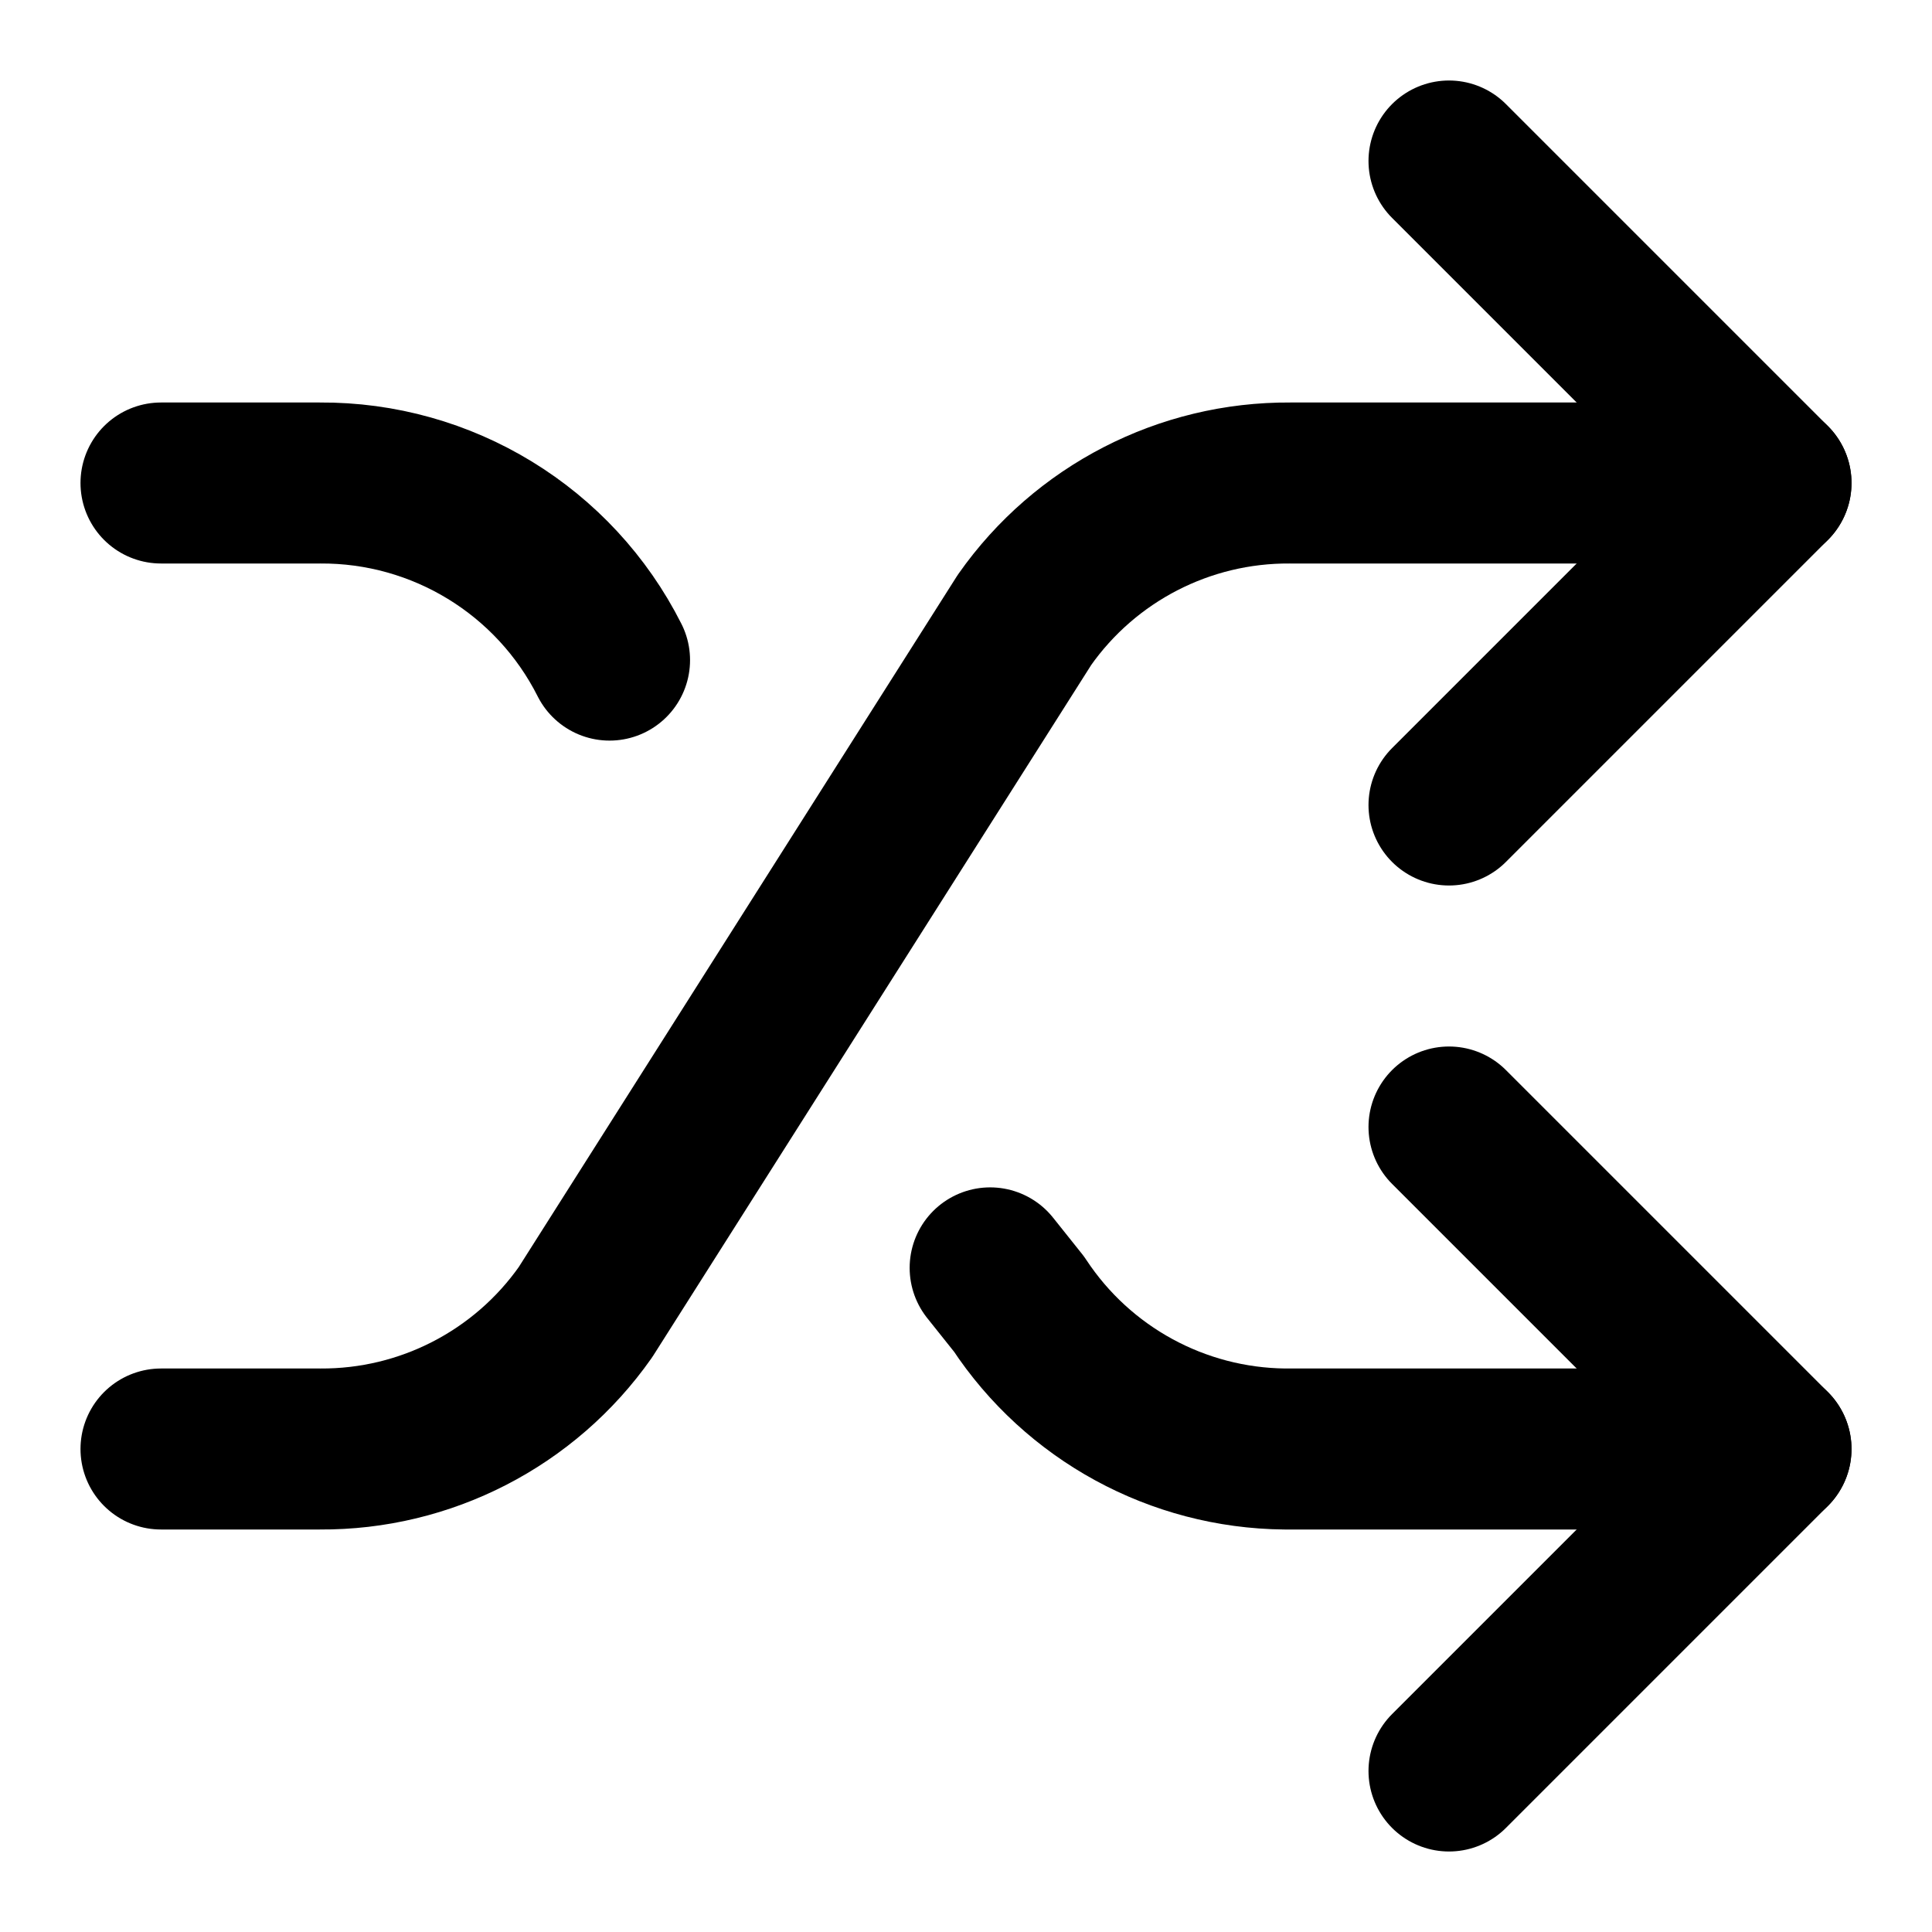
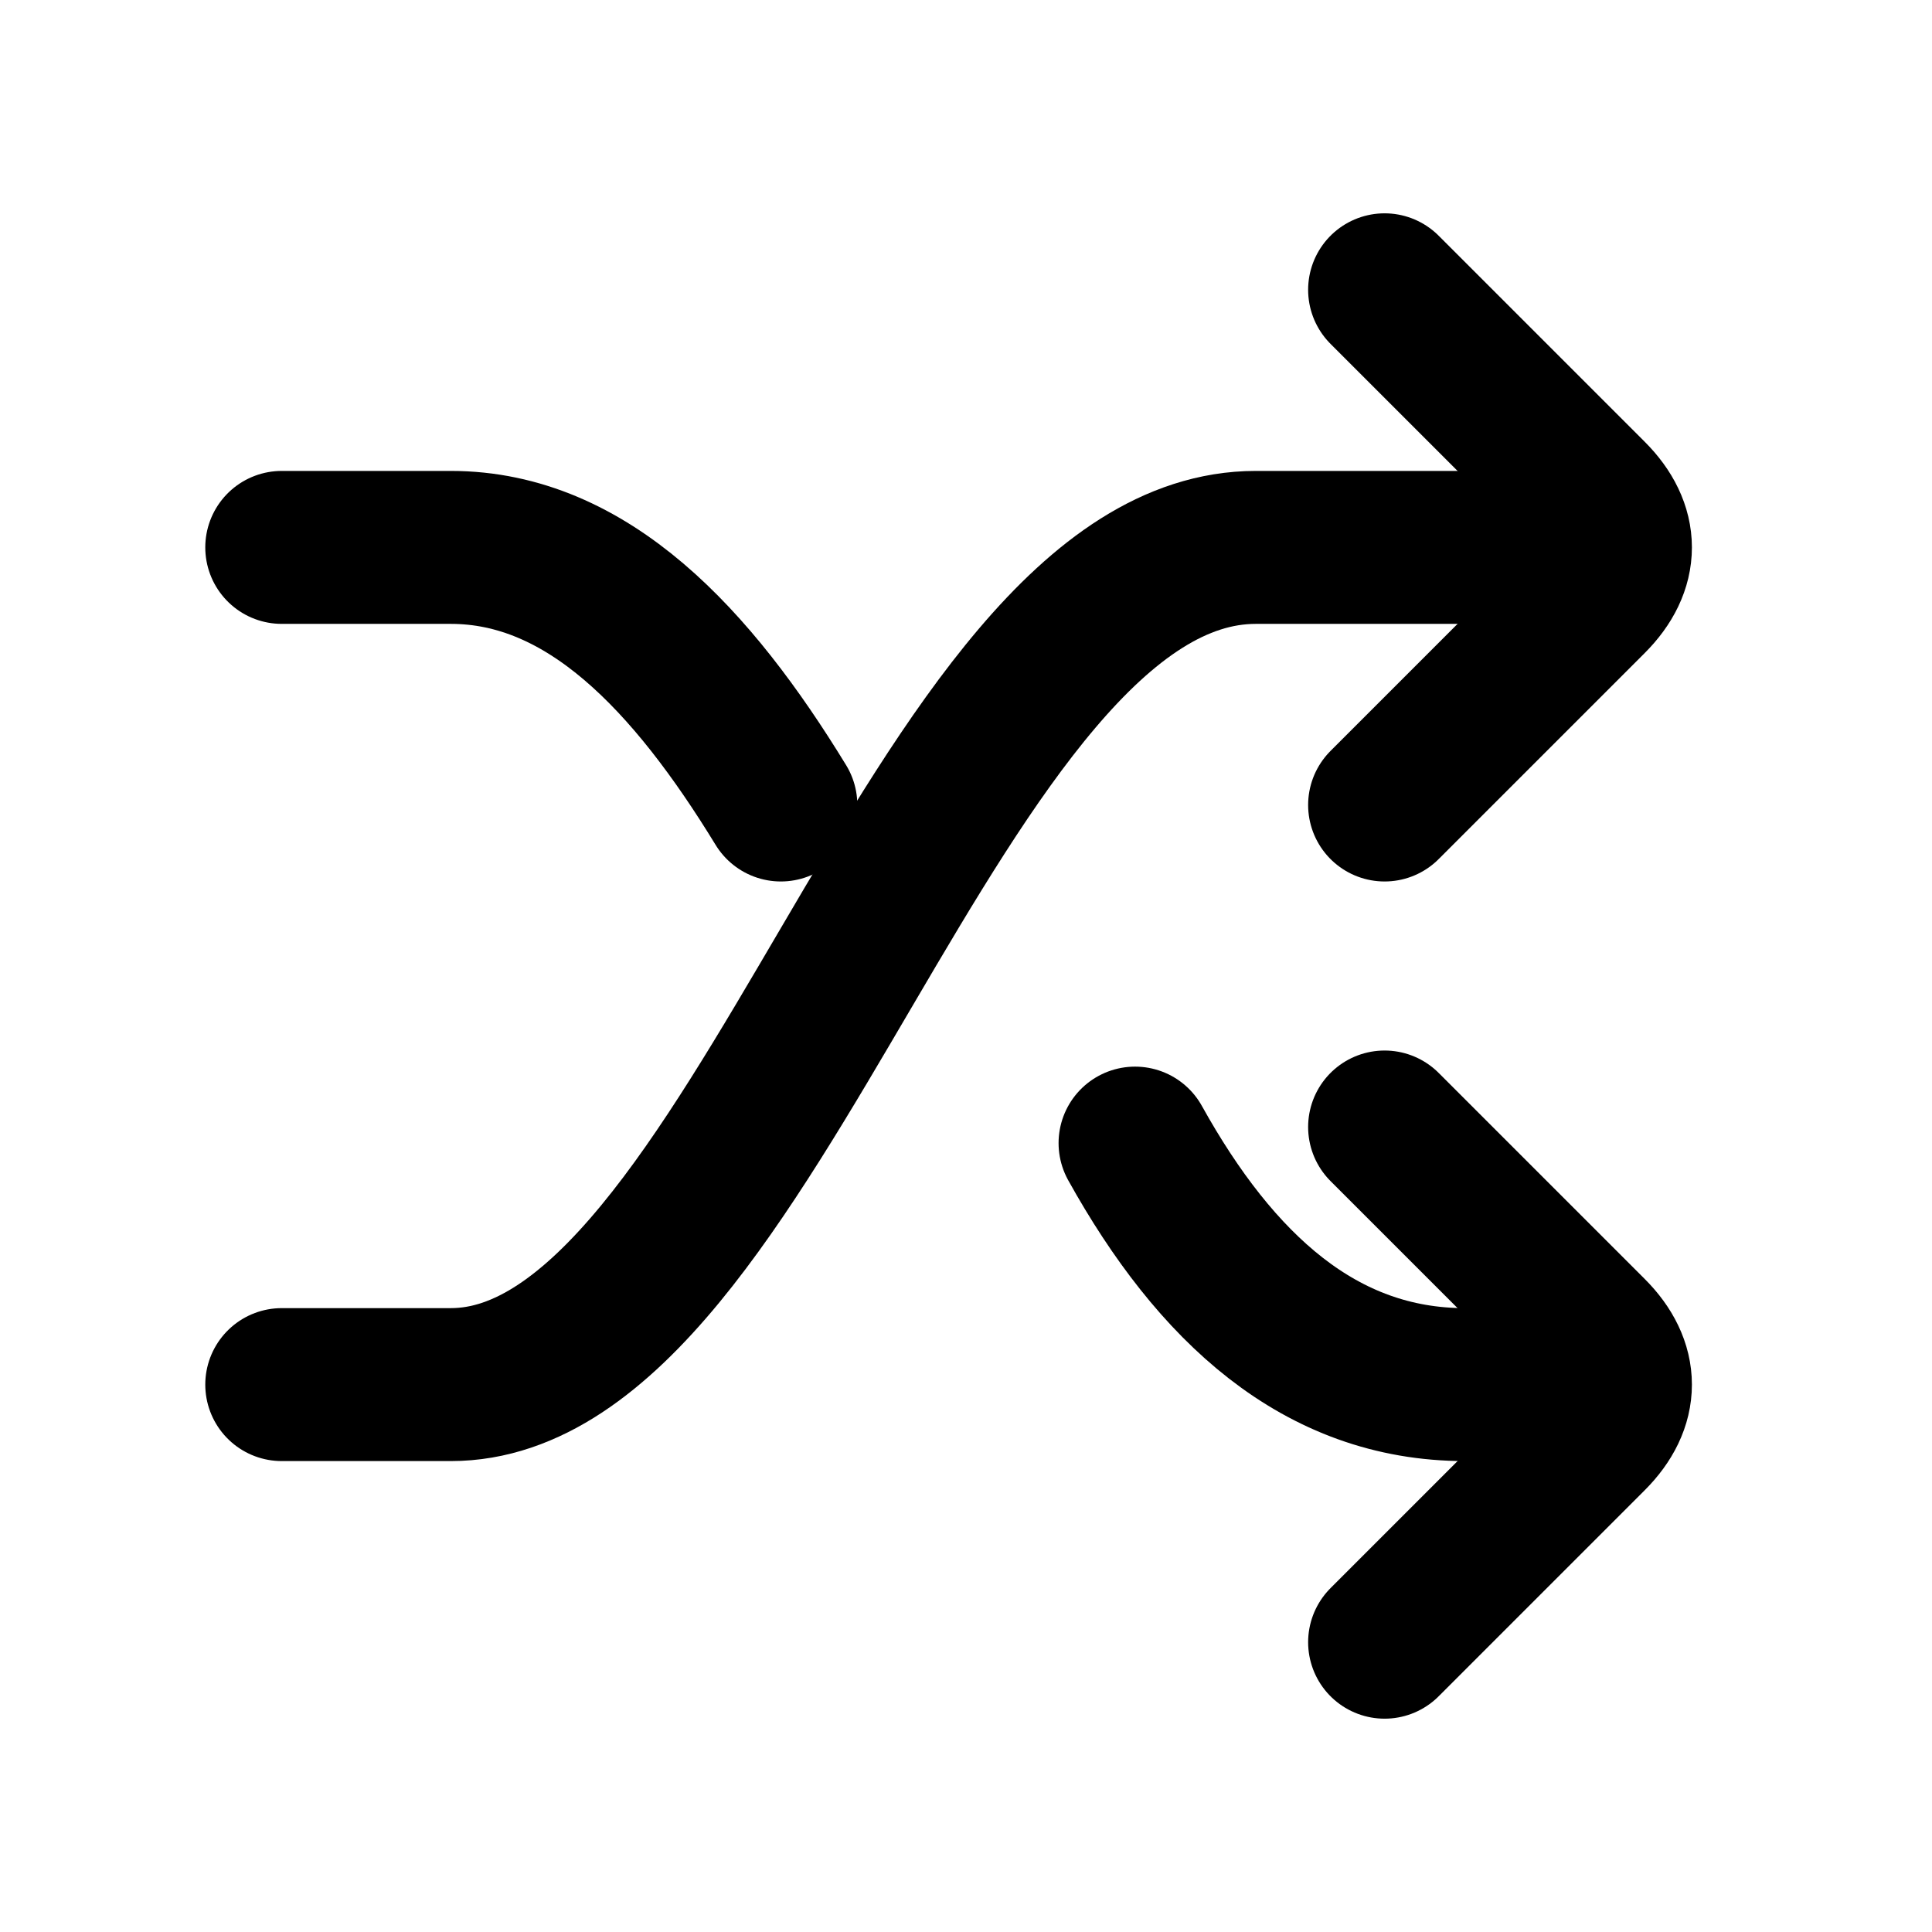
- <svg xmlns="http://www.w3.org/2000/svg" width="24" height="24" viewBox="0 0 24 24" fill="none" stroke="currentColor" stroke-width="2" stroke-linecap="round" stroke-linejoin="round">
-   <path d="m18 14 4 4-4 4" />
-   <path d="m18 2 4 4-4 4" />
-   <path d="M2 18h1.973a4 4 0 0 0 3.3-1.7l5.454-8.6a4 4 0 0 1 3.3-1.7H22" />
-   <path d="M2 6h1.972a4 4 0 0 1 3.6 2.2" />
-   <path d="M22 18h-6.041a4 4 0 0 1-3.3-1.8l-.359-.45" />
+ <svg xmlns="http://www.w3.org/2000/svg" width="24" height="24" viewBox="0 0 24 24" fill="none" stroke="currentColor" stroke-width="1.9" stroke-linecap="round" stroke-linejoin="round">
+   <path d="M 17.2 3.6 L 19.76 6.16 C 20.17 6.57 20.17 7.03 19.76 7.44 L 17.2 10 L 17.2 10" />
+   <path d="M 17.2 14 L 19.76 16.56 C 20.17 16.97 20.17 17.43 19.76 17.84 L 17.2 20.4 L 17.2 20.4" />
+   <path d="M 3.5 17.2 H 5.6 C 9.4 17.2 11.6 6.8 15.6 6.8 H 20.0" />
+   <path d="M 3.5 6.8 H 5.6 C 7.3 6.8 8.6 8.2 9.7 10.0" />
+   <path d="M 14.1 14.2 C 15.1 16.0 16.4 17.2 18.2 17.2 H 20.0" />
</svg>
